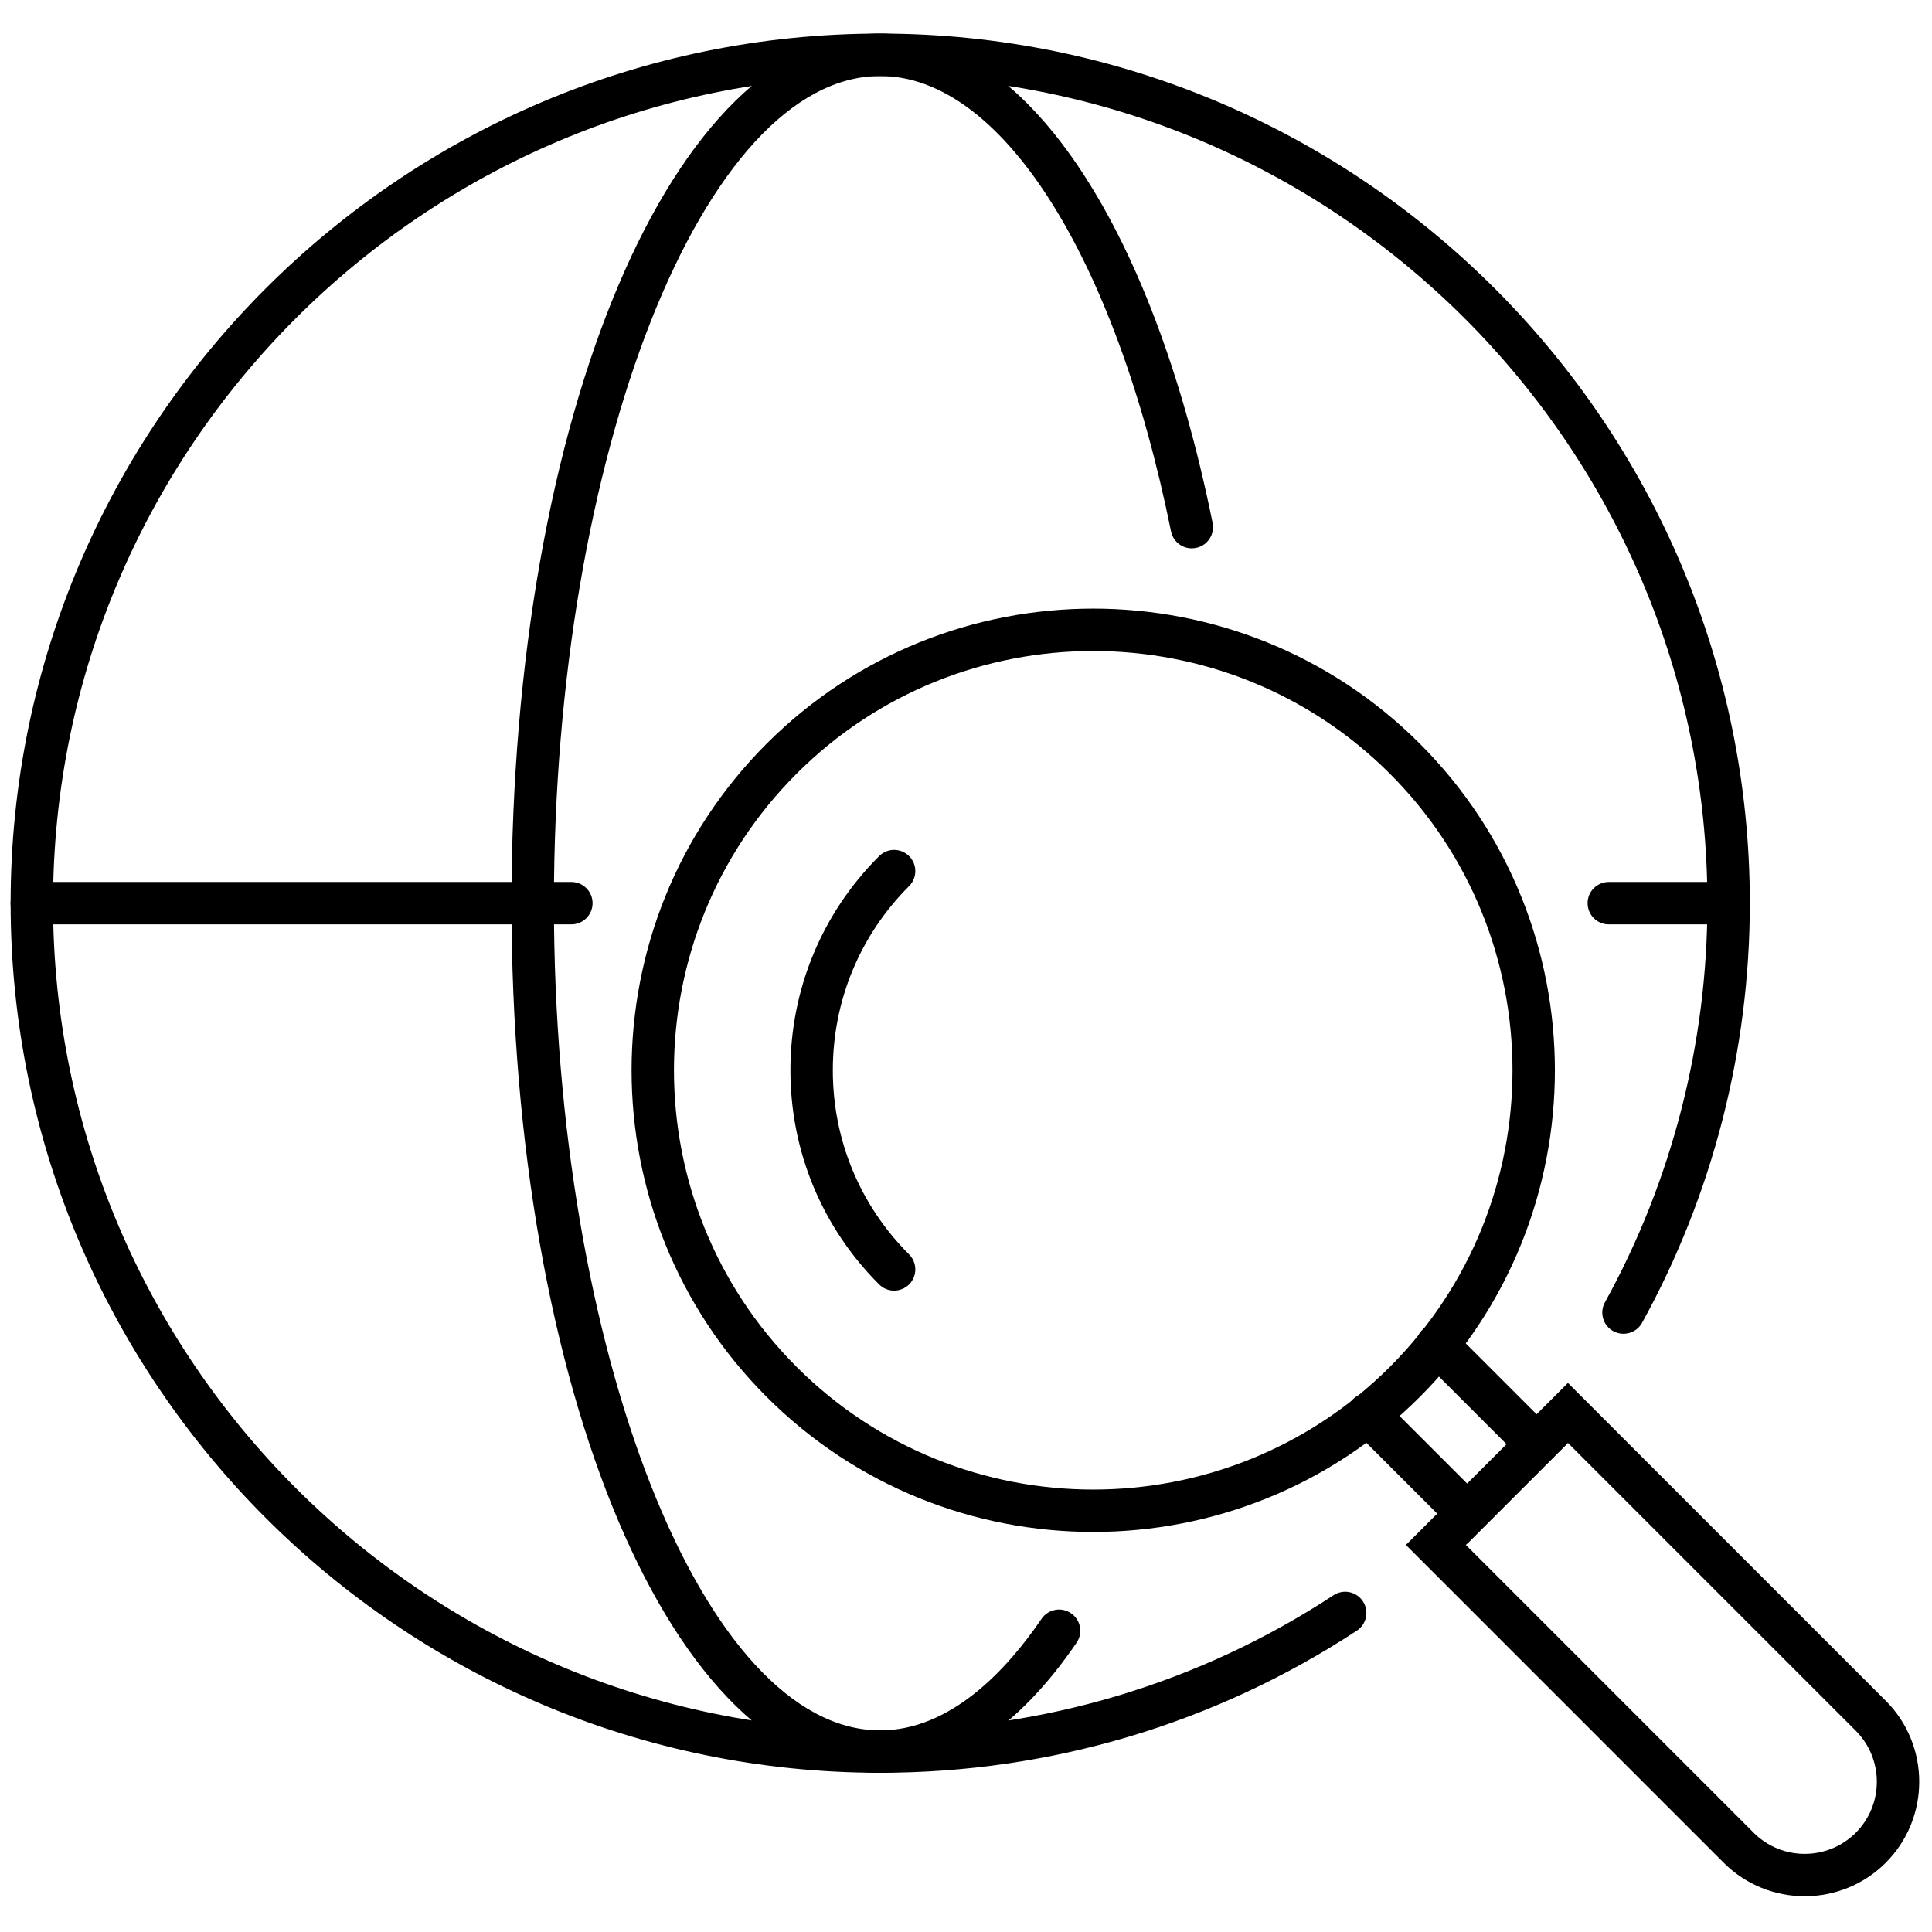
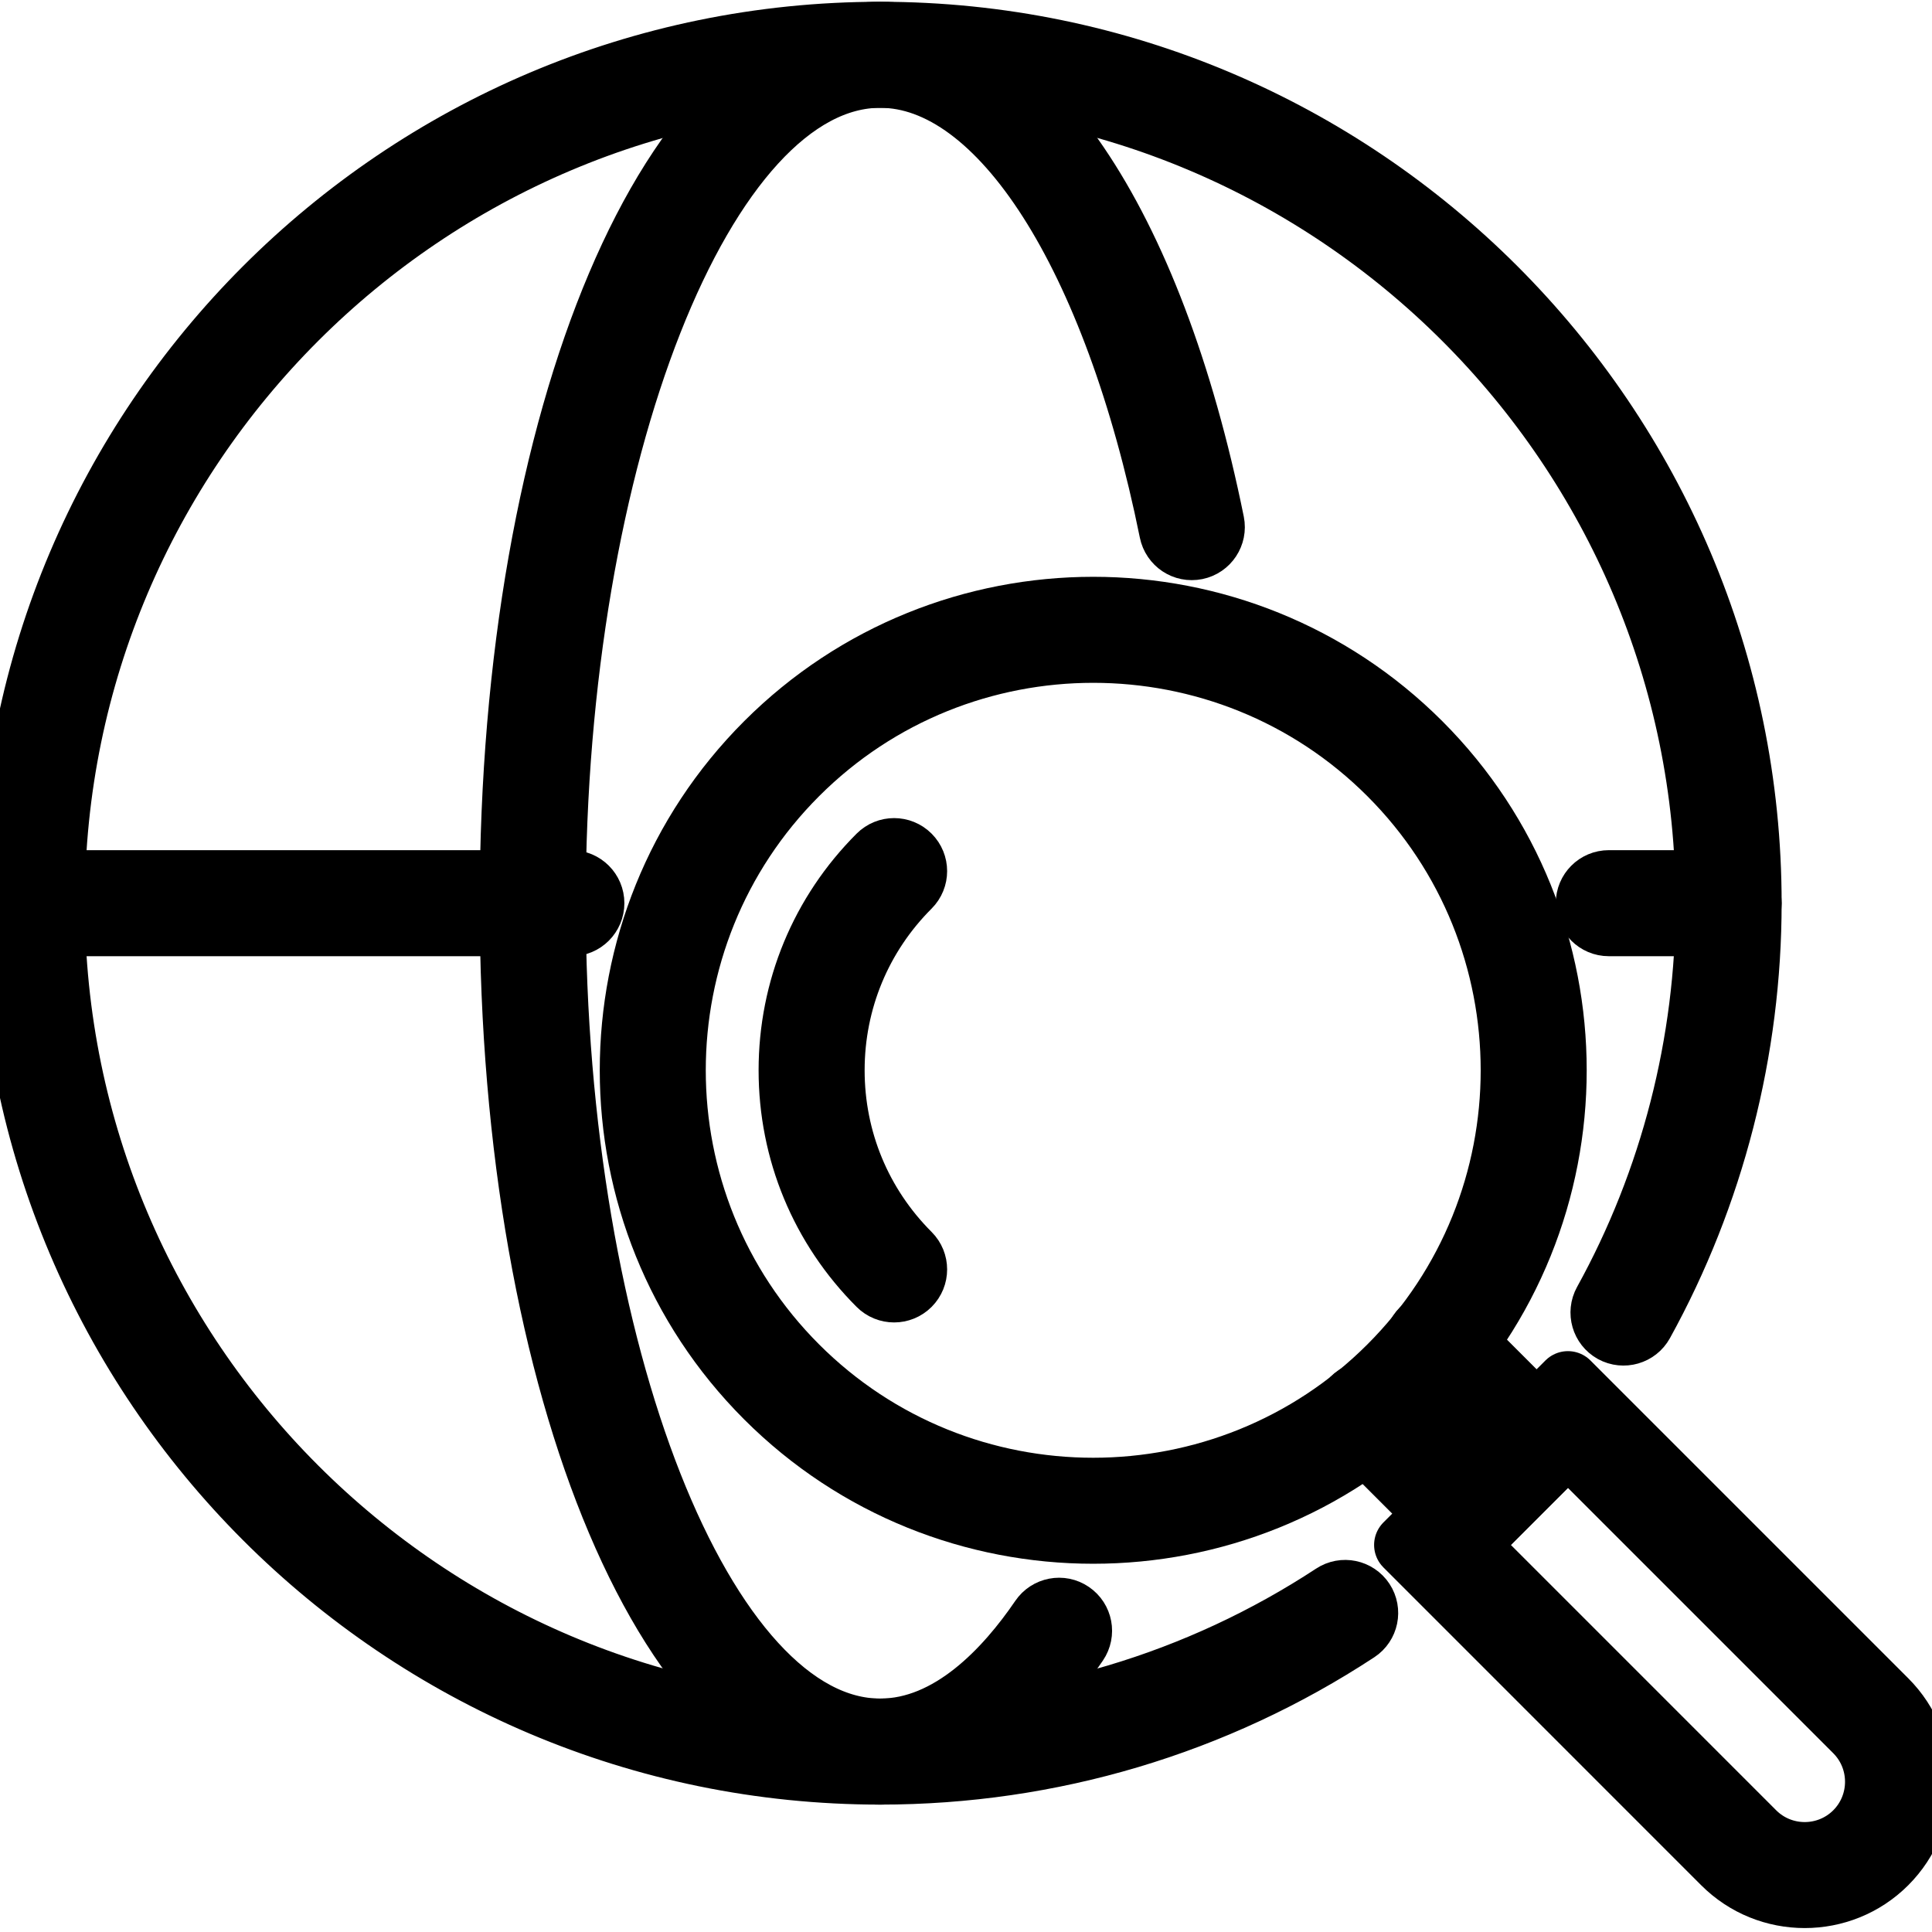
<svg xmlns="http://www.w3.org/2000/svg" version="1.1" width="256" height="256" viewBox="0 0 256 256" xml:space="preserve">
  <g style="stroke: none; stroke-width: 0; stroke-dasharray: none; stroke-linecap: butt; stroke-linejoin: miter; stroke-miterlimit: 10; fill: none; fill-rule: nonzero; opacity: 1;" transform="translate(1.406593 1.406593) scale(2.81 2.81)">
-     <path d="M 41.006 83.095 C 18.395 83.095 0 64.7 0 42.089 S 18.395 1.083 41.006 1.083 s 41.006 18.395 41.006 41.006 c 0 6.922 -1.757 13.764 -5.081 19.788 c -0.267 0.482 -0.874 0.657 -1.359 0.393 c -0.483 -0.268 -0.659 -0.876 -0.393 -1.359 c 3.162 -5.728 4.833 -12.236 4.833 -18.821 c 0 -21.508 -17.498 -39.006 -39.006 -39.006 C 19.498 3.083 2 20.581 2 42.089 c 0 21.509 17.498 39.006 39.006 39.006 c 7.632 0 15.024 -2.204 21.376 -6.373 c 0.461 -0.304 1.081 -0.175 1.385 0.287 c 0.303 0.462 0.175 1.082 -0.287 1.385 C 56.801 80.778 49.03 83.095 41.006 83.095 z" style="stroke: none; stroke-width: 1; stroke-dasharray: none; stroke-linecap: butt; stroke-linejoin: miter; stroke-miterlimit: 10; fill: rgb(0,0,0); fill-rule: nonzero; opacity: 1;" transform=" matrix(1 0 0 1 0 0) " stroke-linecap="round" />
-     <path d="M 41.006 83.095 c -9.75 0 -17.387 -18.012 -17.387 -41.006 S 31.256 1.083 41.006 1.083 c 6.78 0 12.787 8.841 15.674 23.074 c 0.109 0.541 -0.24 1.069 -0.781 1.179 c -0.547 0.111 -1.069 -0.24 -1.18 -0.781 C 52.074 11.511 46.691 3.083 41.006 3.083 c -8.341 0 -15.387 17.862 -15.387 39.006 c 0 21.143 7.047 39.006 15.387 39.006 c 3.326 0 5.972 -2.86 7.607 -5.26 c 0.311 -0.456 0.934 -0.577 1.389 -0.264 c 0.457 0.311 0.575 0.933 0.264 1.389 C 47.533 80.974 44.331 83.095 41.006 83.095 z" style="stroke: none; stroke-width: 1; stroke-dasharray: none; stroke-linecap: butt; stroke-linejoin: miter; stroke-miterlimit: 10; fill: rgb(0,0,0); fill-rule: nonzero; opacity: 1;" transform=" matrix(1 0 0 1 0 0) " stroke-linecap="round" />
-     <path d="M 81.012 43.089 h -5.65 c -0.553 0 -1 -0.448 -1 -1 s 0.447 -1 1 -1 h 5.65 c 0.553 0 1 0.448 1 1 S 81.565 43.089 81.012 43.089 z" style="stroke: none; stroke-width: 1; stroke-dasharray: none; stroke-linecap: butt; stroke-linejoin: miter; stroke-miterlimit: 10; fill: rgb(0,0,0); fill-rule: nonzero; opacity: 1;" transform=" matrix(1 0 0 1 0 0) " stroke-linecap="round" />
-     <path d="M 26.442 43.089 H 1 c -0.552 0 -1 -0.448 -1 -1 s 0.448 -1 1 -1 h 25.442 c 0.552 0 1 0.448 1 1 S 26.995 43.089 26.442 43.089 z" style="stroke: none; stroke-width: 1; stroke-dasharray: none; stroke-linecap: butt; stroke-linejoin: miter; stroke-miterlimit: 10; fill: rgb(0,0,0); fill-rule: nonzero; opacity: 1;" transform=" matrix(1 0 0 1 0 0) " stroke-linecap="round" />
-     <path d="M 68.686 72.289 l -5.391 -5.391 c -0.391 -0.391 -0.391 -1.023 0 -1.414 c 0.391 -0.391 1.023 -0.391 1.414 0 l 3.977 3.977 l 1.858 -1.858 l -3.977 -3.977 c -0.391 -0.391 -0.391 -1.023 0 -1.414 s 1.023 -0.391 1.414 0 l 5.391 5.391 L 68.686 72.289 z" style="stroke: none; stroke-width: 1; stroke-dasharray: none; stroke-linecap: butt; stroke-linejoin: miter; stroke-miterlimit: 10; fill: rgb(0,0,0); fill-rule: nonzero; opacity: 1;" transform=" matrix(1 0 0 1 0 0) " stroke-linecap="round" />
-     <path d="M 84.6 88.917 c -1.384 0 -2.767 -0.526 -3.819 -1.579 L 65.795 72.351 l 7.64 -7.639 l 14.986 14.986 c 2.106 2.106 2.106 5.533 0 7.64 l 0 0 C 87.367 88.391 85.983 88.917 84.6 88.917 z M 68.623 72.351 l 13.572 13.573 c 1.326 1.326 3.484 1.326 4.812 0 c 1.326 -1.327 1.326 -3.485 0 -4.812 L 73.435 67.54 L 68.623 72.351 z M 87.714 86.631 h 0.01 H 87.714 z" style="stroke: none; stroke-width: 1; stroke-dasharray: none; stroke-linecap: butt; stroke-linejoin: miter; stroke-miterlimit: 10; fill: rgb(0,0,0); fill-rule: nonzero; opacity: 1;" transform=" matrix(1 0 0 1 0 0) " stroke-linecap="round" />
-     <path d="M 51.051 71.738 c -5.578 0 -11.155 -2.122 -15.401 -6.368 c -8.492 -8.492 -8.492 -22.31 0 -30.802 c 8.491 -8.492 22.309 -8.493 30.802 0 l 0 0 c 8.491 8.492 8.491 22.309 0 30.802 C 62.206 69.615 56.629 71.738 51.051 71.738 z M 51.051 30.198 c -5.066 0 -10.131 1.928 -13.987 5.784 c -7.712 7.712 -7.712 20.261 0 27.974 c 7.711 7.711 20.259 7.712 27.974 0 c 7.711 -7.712 7.711 -20.261 0 -27.974 C 61.182 32.126 56.116 30.198 51.051 30.198 z" style="stroke: none; stroke-width: 1; stroke-dasharray: none; stroke-linecap: butt; stroke-linejoin: miter; stroke-miterlimit: 10; fill: rgb(0,0,0); fill-rule: nonzero; opacity: 1;" transform=" matrix(1 0 0 1 0 0) " stroke-linecap="round" />
-     <path d="M 41.661 60.359 c -0.256 0 -0.512 -0.098 -0.707 -0.293 c -2.697 -2.697 -4.183 -6.283 -4.183 -10.098 c 0 -3.815 1.485 -7.401 4.183 -10.098 c 0.391 -0.391 1.023 -0.391 1.414 0 c 0.391 0.391 0.391 1.023 0 1.414 c -2.319 2.319 -3.597 5.403 -3.597 8.684 s 1.277 6.364 3.597 8.684 c 0.391 0.391 0.391 1.023 0 1.414 C 42.172 60.262 41.916 60.359 41.661 60.359 z" style="stroke: none; stroke-width: 1; stroke-dasharray: none; stroke-linecap: butt; stroke-linejoin: miter; stroke-miterlimit: 10; fill: rgb(0,0,0); fill-rule: nonzero; opacity: 1;" transform=" matrix(1 0 0 1 0 0) " stroke-linecap="round" />
+     <path d="M 41.006 83.095 C 18.395 83.095 0 64.7 0 42.089 S 18.395 1.083 41.006 1.083 s 41.006 18.395 41.006 41.006 c 0 6.922 -1.757 13.764 -5.081 19.788 c -0.267 0.482 -0.874 0.657 -1.359 0.393 c -0.483 -0.268 -0.659 -0.876 -0.393 -1.359 c 3.162 -5.728 4.833 -12.236 4.833 -18.821 c 0 -21.508 -17.498 -39.006 -39.006 -39.006 C 19.498 3.083 2 20.581 2 42.089 c 0 21.509 17.498 39.006 39.006 39.006 c 7.632 0 15.024 -2.204 21.376 -6.373 c 0.461 -0.304 1.081 -0.175 1.385 0.287 c 0.303 0.462 0.175 1.082 -0.287 1.385 C 56.801 80.778 49.03 83.095 41.006 83.095 z" style="stroke: #000000; stroke-width: 3; stroke-dasharray: none; stroke-linecap: round; stroke-linejoin: round; stroke-miterlimit: 10; fill: rgb(0,0,0); fill-rule: nonzero; opacity: 1;" transform=" matrix(1 0 0 1 0 0) " stroke-linecap="round" />
+     <path d="M 41.006 83.095 c -9.75 0 -17.387 -18.012 -17.387 -41.006 S 31.256 1.083 41.006 1.083 c 6.78 0 12.787 8.841 15.674 23.074 c 0.109 0.541 -0.24 1.069 -0.781 1.179 c -0.547 0.111 -1.069 -0.24 -1.18 -0.781 C 52.074 11.511 46.691 3.083 41.006 3.083 c -8.341 0 -15.387 17.862 -15.387 39.006 c 0 21.143 7.047 39.006 15.387 39.006 c 3.326 0 5.972 -2.86 7.607 -5.26 c 0.311 -0.456 0.934 -0.577 1.389 -0.264 c 0.457 0.311 0.575 0.933 0.264 1.389 C 47.533 80.974 44.331 83.095 41.006 83.095 z" style="stroke: #000000; stroke-width: 3; stroke-dasharray: none; stroke-linecap: round; stroke-linejoin: round; stroke-miterlimit: 10; fill: rgb(0,0,0); fill-rule: nonzero; opacity: 1;" transform=" matrix(1 0 0 1 0 0) " stroke-linecap="round" />
+     <path d="M 81.012 43.089 h -5.65 c -0.553 0 -1 -0.448 -1 -1 s 0.447 -1 1 -1 h 5.65 c 0.553 0 1 0.448 1 1 S 81.565 43.089 81.012 43.089 z" style="stroke: #000000; stroke-width: 3; stroke-dasharray: none; stroke-linecap: round; stroke-linejoin: round; stroke-miterlimit: 10; fill: rgb(0,0,0); fill-rule: nonzero; opacity: 1;" transform=" matrix(1 0 0 1 0 0) " stroke-linecap="round" />
+     <path d="M 26.442 43.089 H 1 c -0.552 0 -1 -0.448 -1 -1 s 0.448 -1 1 -1 h 25.442 c 0.552 0 1 0.448 1 1 S 26.995 43.089 26.442 43.089 z" style="stroke: #000000; stroke-width: 3; stroke-dasharray: none; stroke-linecap: round; stroke-linejoin: round; stroke-miterlimit: 10; fill: rgb(0,0,0); fill-rule: nonzero; opacity: 1;" transform=" matrix(1 0 0 1 0 0) " stroke-linecap="round" />
+     <path d="M 68.686 72.289 l -5.391 -5.391 c -0.391 -0.391 -0.391 -1.023 0 -1.414 c 0.391 -0.391 1.023 -0.391 1.414 0 l 3.977 3.977 l 1.858 -1.858 l -3.977 -3.977 c -0.391 -0.391 -0.391 -1.023 0 -1.414 s 1.023 -0.391 1.414 0 l 5.391 5.391 L 68.686 72.289 z" style="stroke: #000000; stroke-width: 3; stroke-dasharray: none; stroke-linecap: round; stroke-linejoin: round; stroke-miterlimit: 10; fill: rgb(0,0,0); fill-rule: nonzero; opacity: 1;" transform=" matrix(1 0 0 1 0 0) " stroke-linecap="round" />
+     <path d="M 84.6 88.917 c -1.384 0 -2.767 -0.526 -3.819 -1.579 L 65.795 72.351 l 7.64 -7.639 l 14.986 14.986 c 2.106 2.106 2.106 5.533 0 7.64 l 0 0 C 87.367 88.391 85.983 88.917 84.6 88.917 z M 68.623 72.351 l 13.572 13.573 c 1.326 1.326 3.484 1.326 4.812 0 c 1.326 -1.327 1.326 -3.485 0 -4.812 L 73.435 67.54 L 68.623 72.351 z M 87.714 86.631 h 0.01 H 87.714 z" style="stroke: #000000; stroke-width: 3; stroke-dasharray: none; stroke-linecap: round; stroke-linejoin: round; stroke-miterlimit: 10; fill: rgb(0,0,0); fill-rule: nonzero; opacity: 1;" transform=" matrix(1 0 0 1 0 0) " stroke-linecap="round" />
+     <path d="M 51.051 71.738 c -5.578 0 -11.155 -2.122 -15.401 -6.368 c -8.492 -8.492 -8.492 -22.31 0 -30.802 c 8.491 -8.492 22.309 -8.493 30.802 0 l 0 0 c 8.491 8.492 8.491 22.309 0 30.802 C 62.206 69.615 56.629 71.738 51.051 71.738 z M 51.051 30.198 c -5.066 0 -10.131 1.928 -13.987 5.784 c -7.712 7.712 -7.712 20.261 0 27.974 c 7.711 7.711 20.259 7.712 27.974 0 c 7.711 -7.712 7.711 -20.261 0 -27.974 C 61.182 32.126 56.116 30.198 51.051 30.198 z" style="stroke: #000000; stroke-width: 3; stroke-dasharray: none; stroke-linecap: round; stroke-linejoin: round; stroke-miterlimit: 10; fill: rgb(0,0,0); fill-rule: nonzero; opacity: 1;" transform=" matrix(1 0 0 1 0 0) " stroke-linecap="round" />
+     <path d="M 41.661 60.359 c -0.256 0 -0.512 -0.098 -0.707 -0.293 c -2.697 -2.697 -4.183 -6.283 -4.183 -10.098 c 0 -3.815 1.485 -7.401 4.183 -10.098 c 0.391 -0.391 1.023 -0.391 1.414 0 c 0.391 0.391 0.391 1.023 0 1.414 c -2.319 2.319 -3.597 5.403 -3.597 8.684 s 1.277 6.364 3.597 8.684 c 0.391 0.391 0.391 1.023 0 1.414 C 42.172 60.262 41.916 60.359 41.661 60.359 z" style="stroke: #000000; stroke-width: 3; stroke-dasharray: none; stroke-linecap: round; stroke-linejoin: round; stroke-miterlimit: 10; fill: rgb(0,0,0); fill-rule: nonzero; opacity: 1;" transform=" matrix(1 0 0 1 0 0) " stroke-linecap="round" />
  </g>
</svg>
